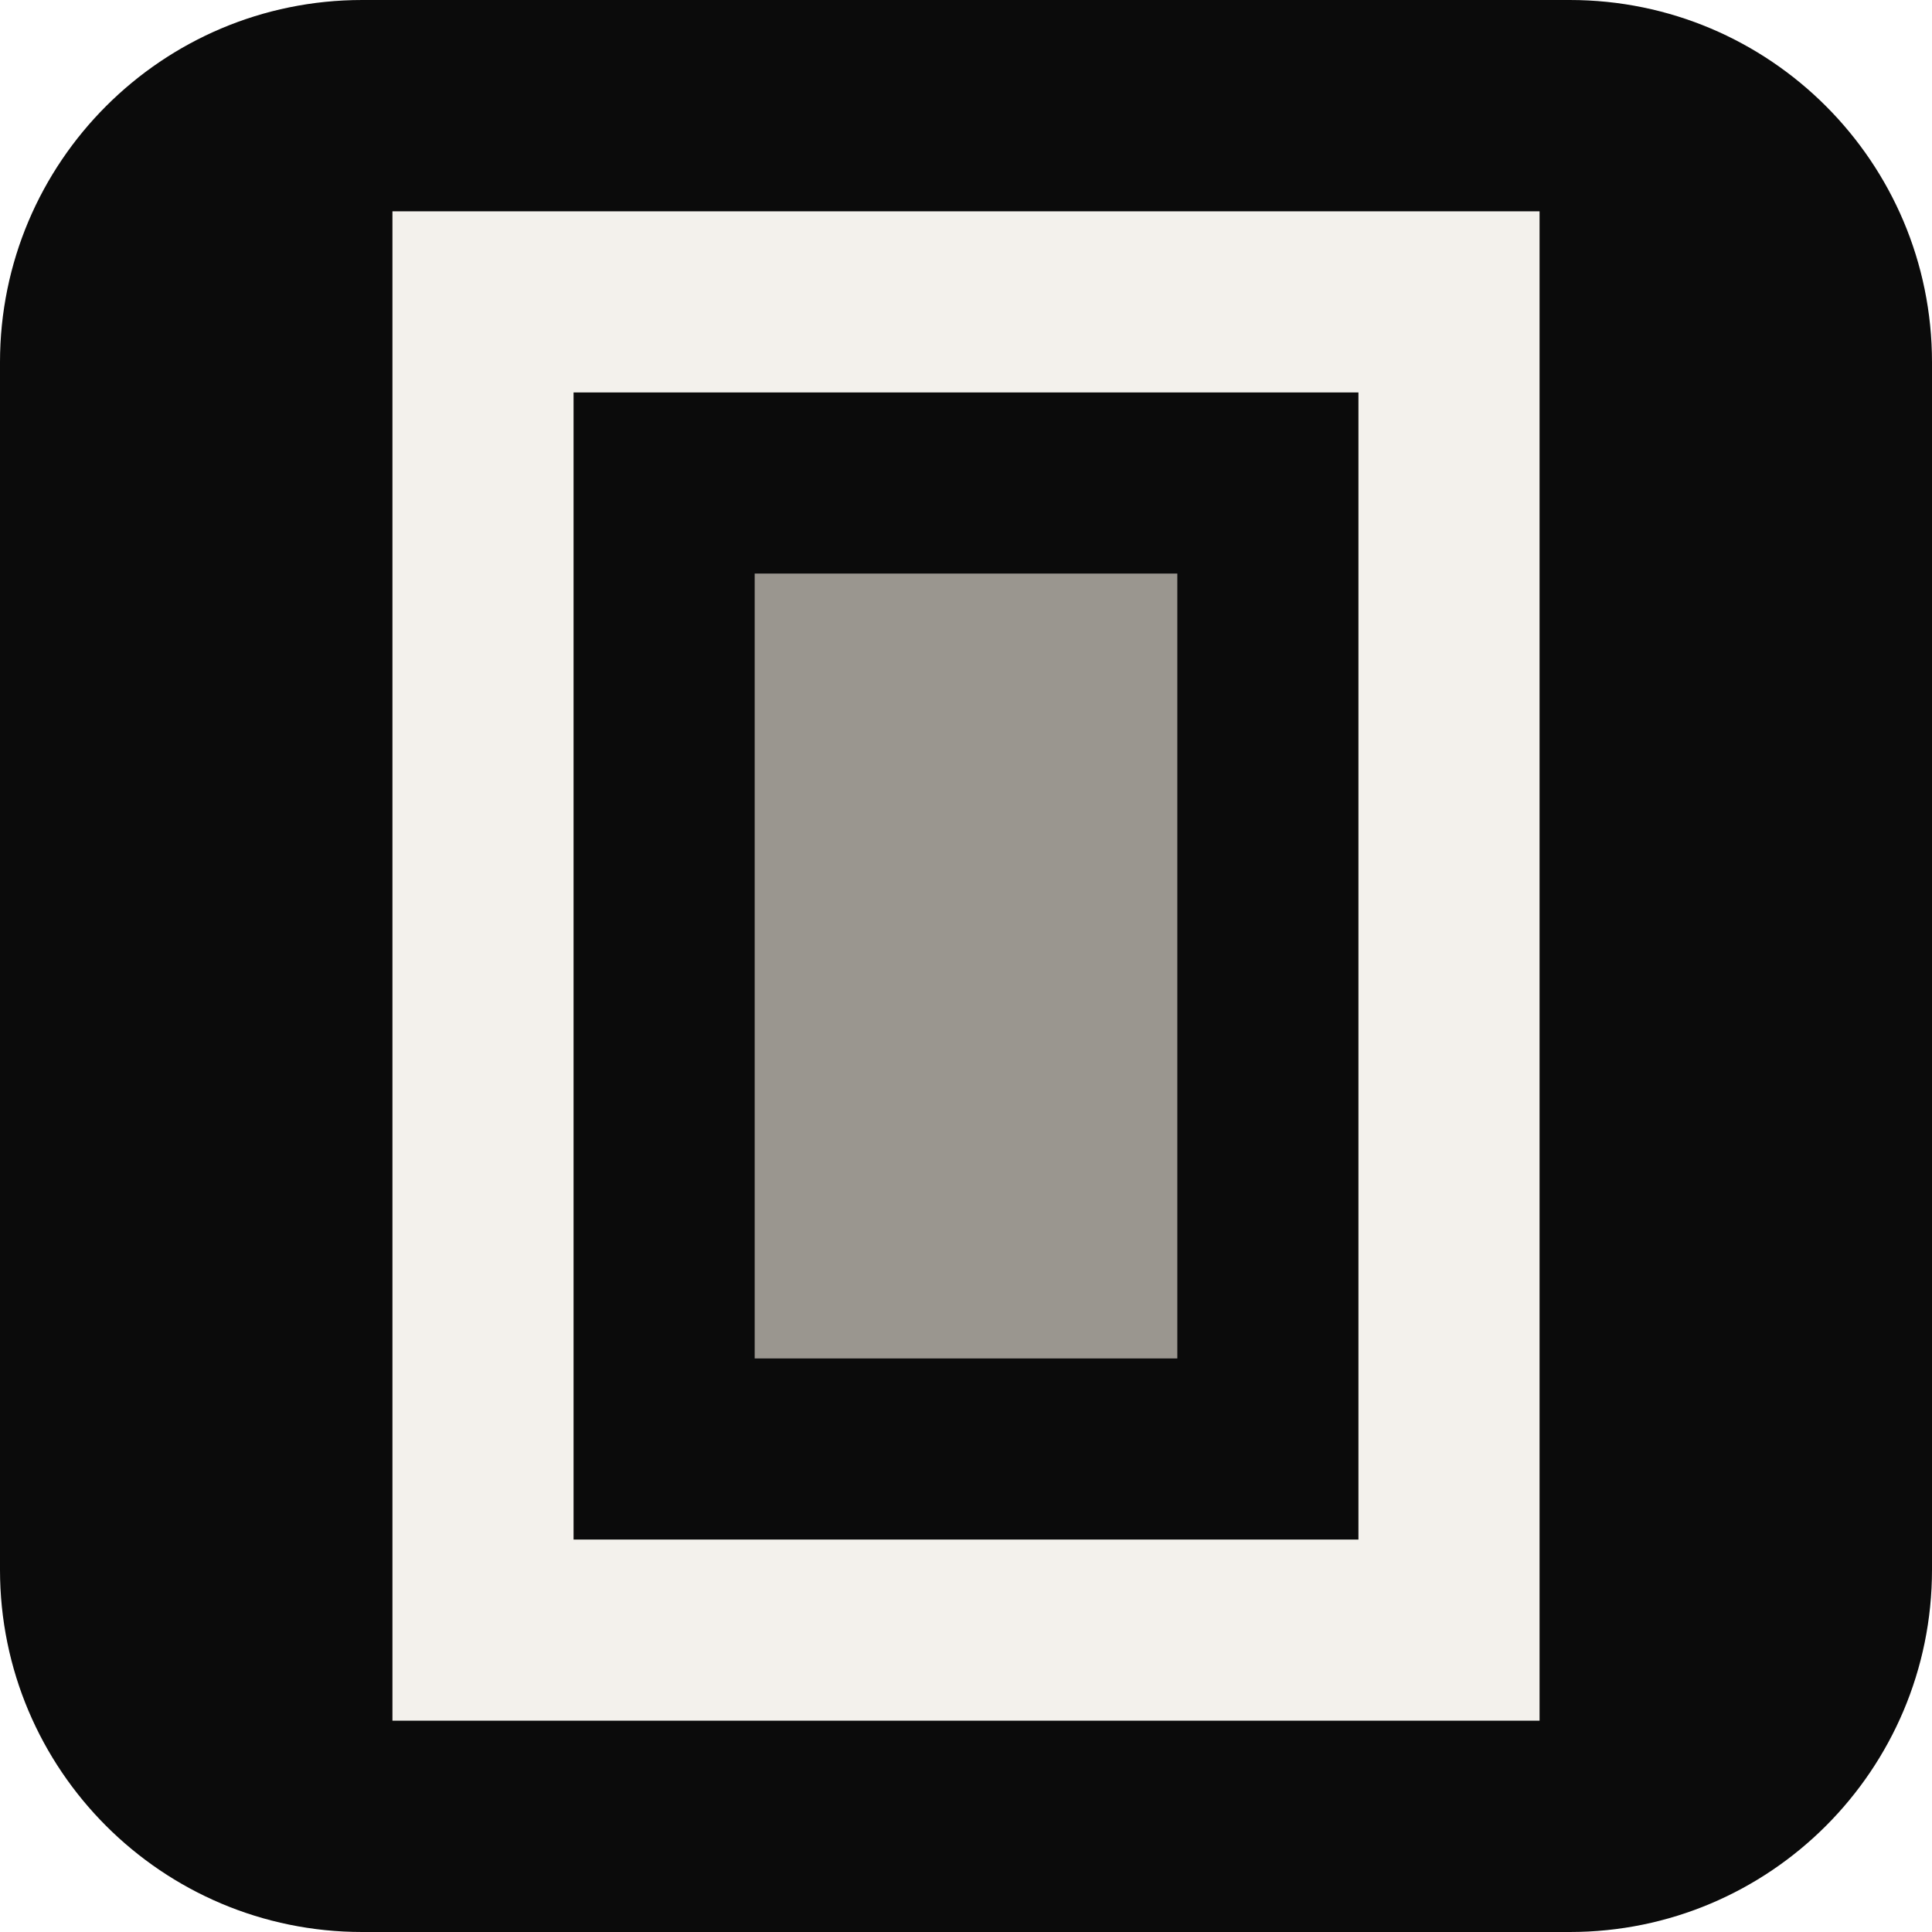
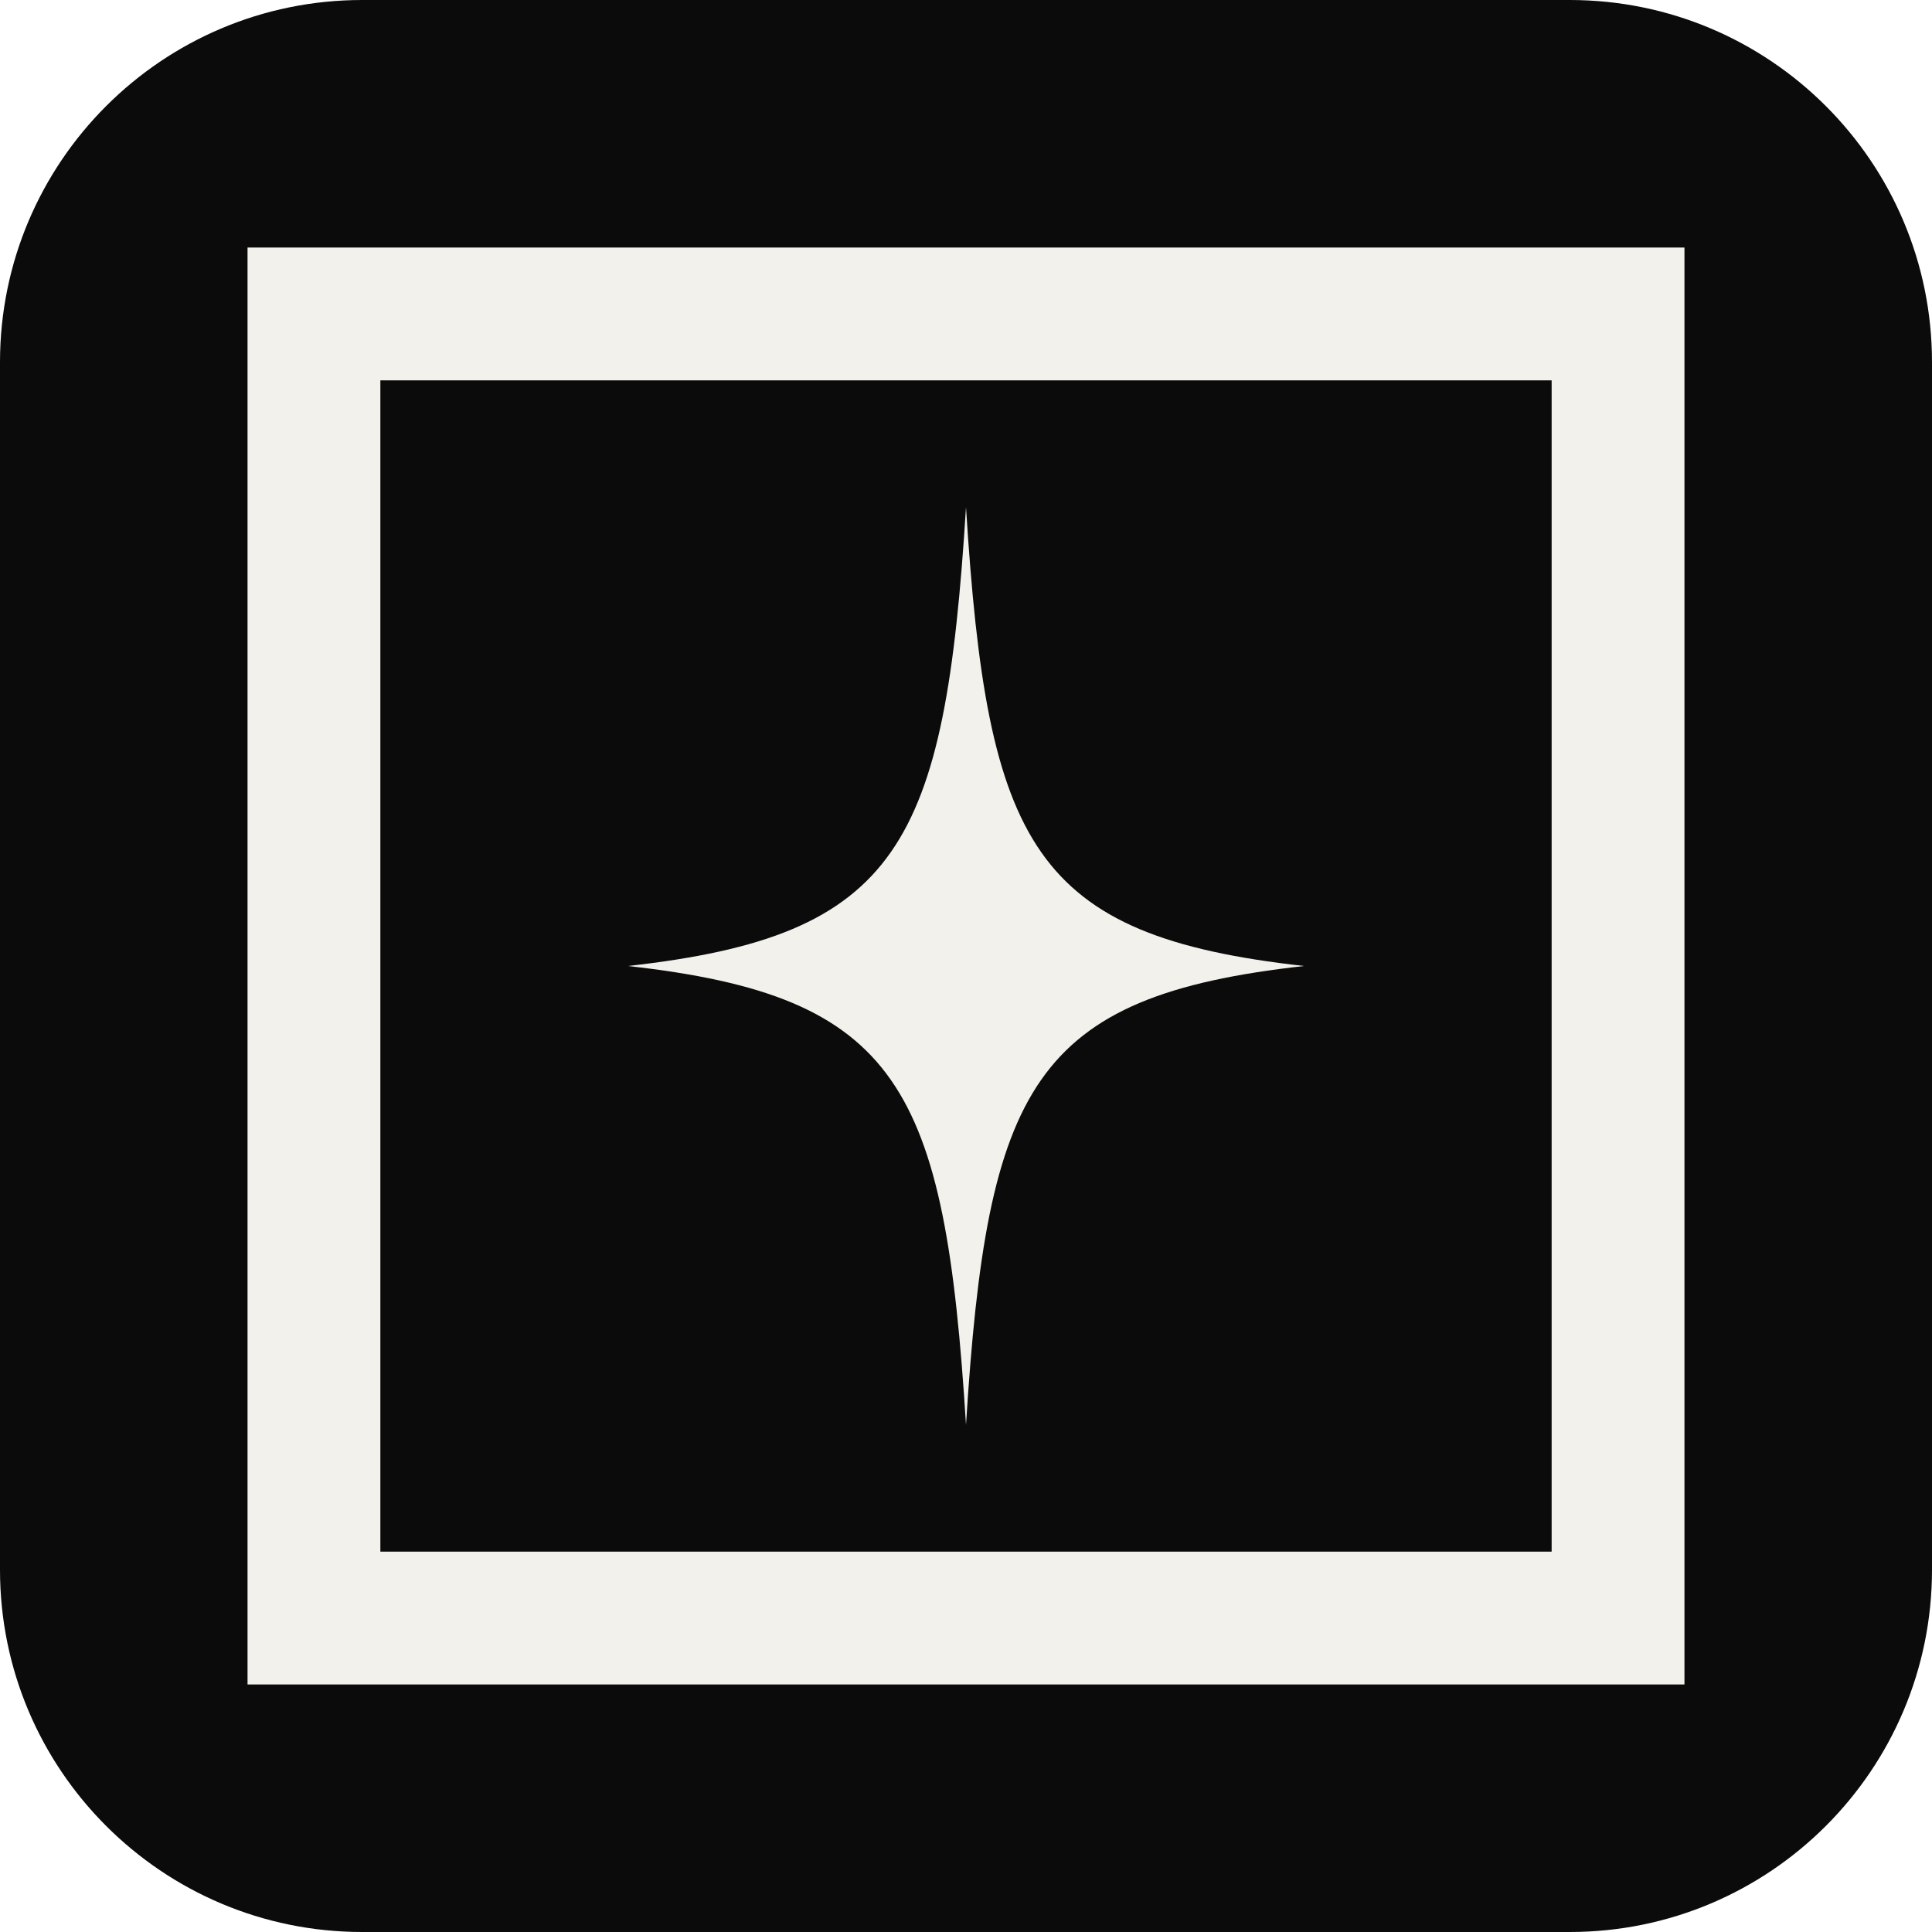
<svg xmlns="http://www.w3.org/2000/svg" viewBox="0 0 32 32">
  <rect width="32" height="32" rx="6" fill="#0b0b0b" />
-   <rect x="8" y="5" width="16" height="22" fill="none" stroke="#f3f1ec" stroke-width="3" />
-   <rect x="12.5" y="9.5" width="7" height="13" fill="#9a968f" />
+   <rect x="5.2" y="5.2" width="21.6" height="21.6" fill="none" stroke="#f3f1ec" stroke-width="2.2" />
+   <path fill="#f3f1ec" d="M16 8.4C16.35 14 17.1 15.5 21.6 16C17.1 16.5 16.35 18 16 23.6C15.65 18 14.9 16.5 10.4 16C14.9 15.5 15.65 14 16 8.4Z" />
</svg>
